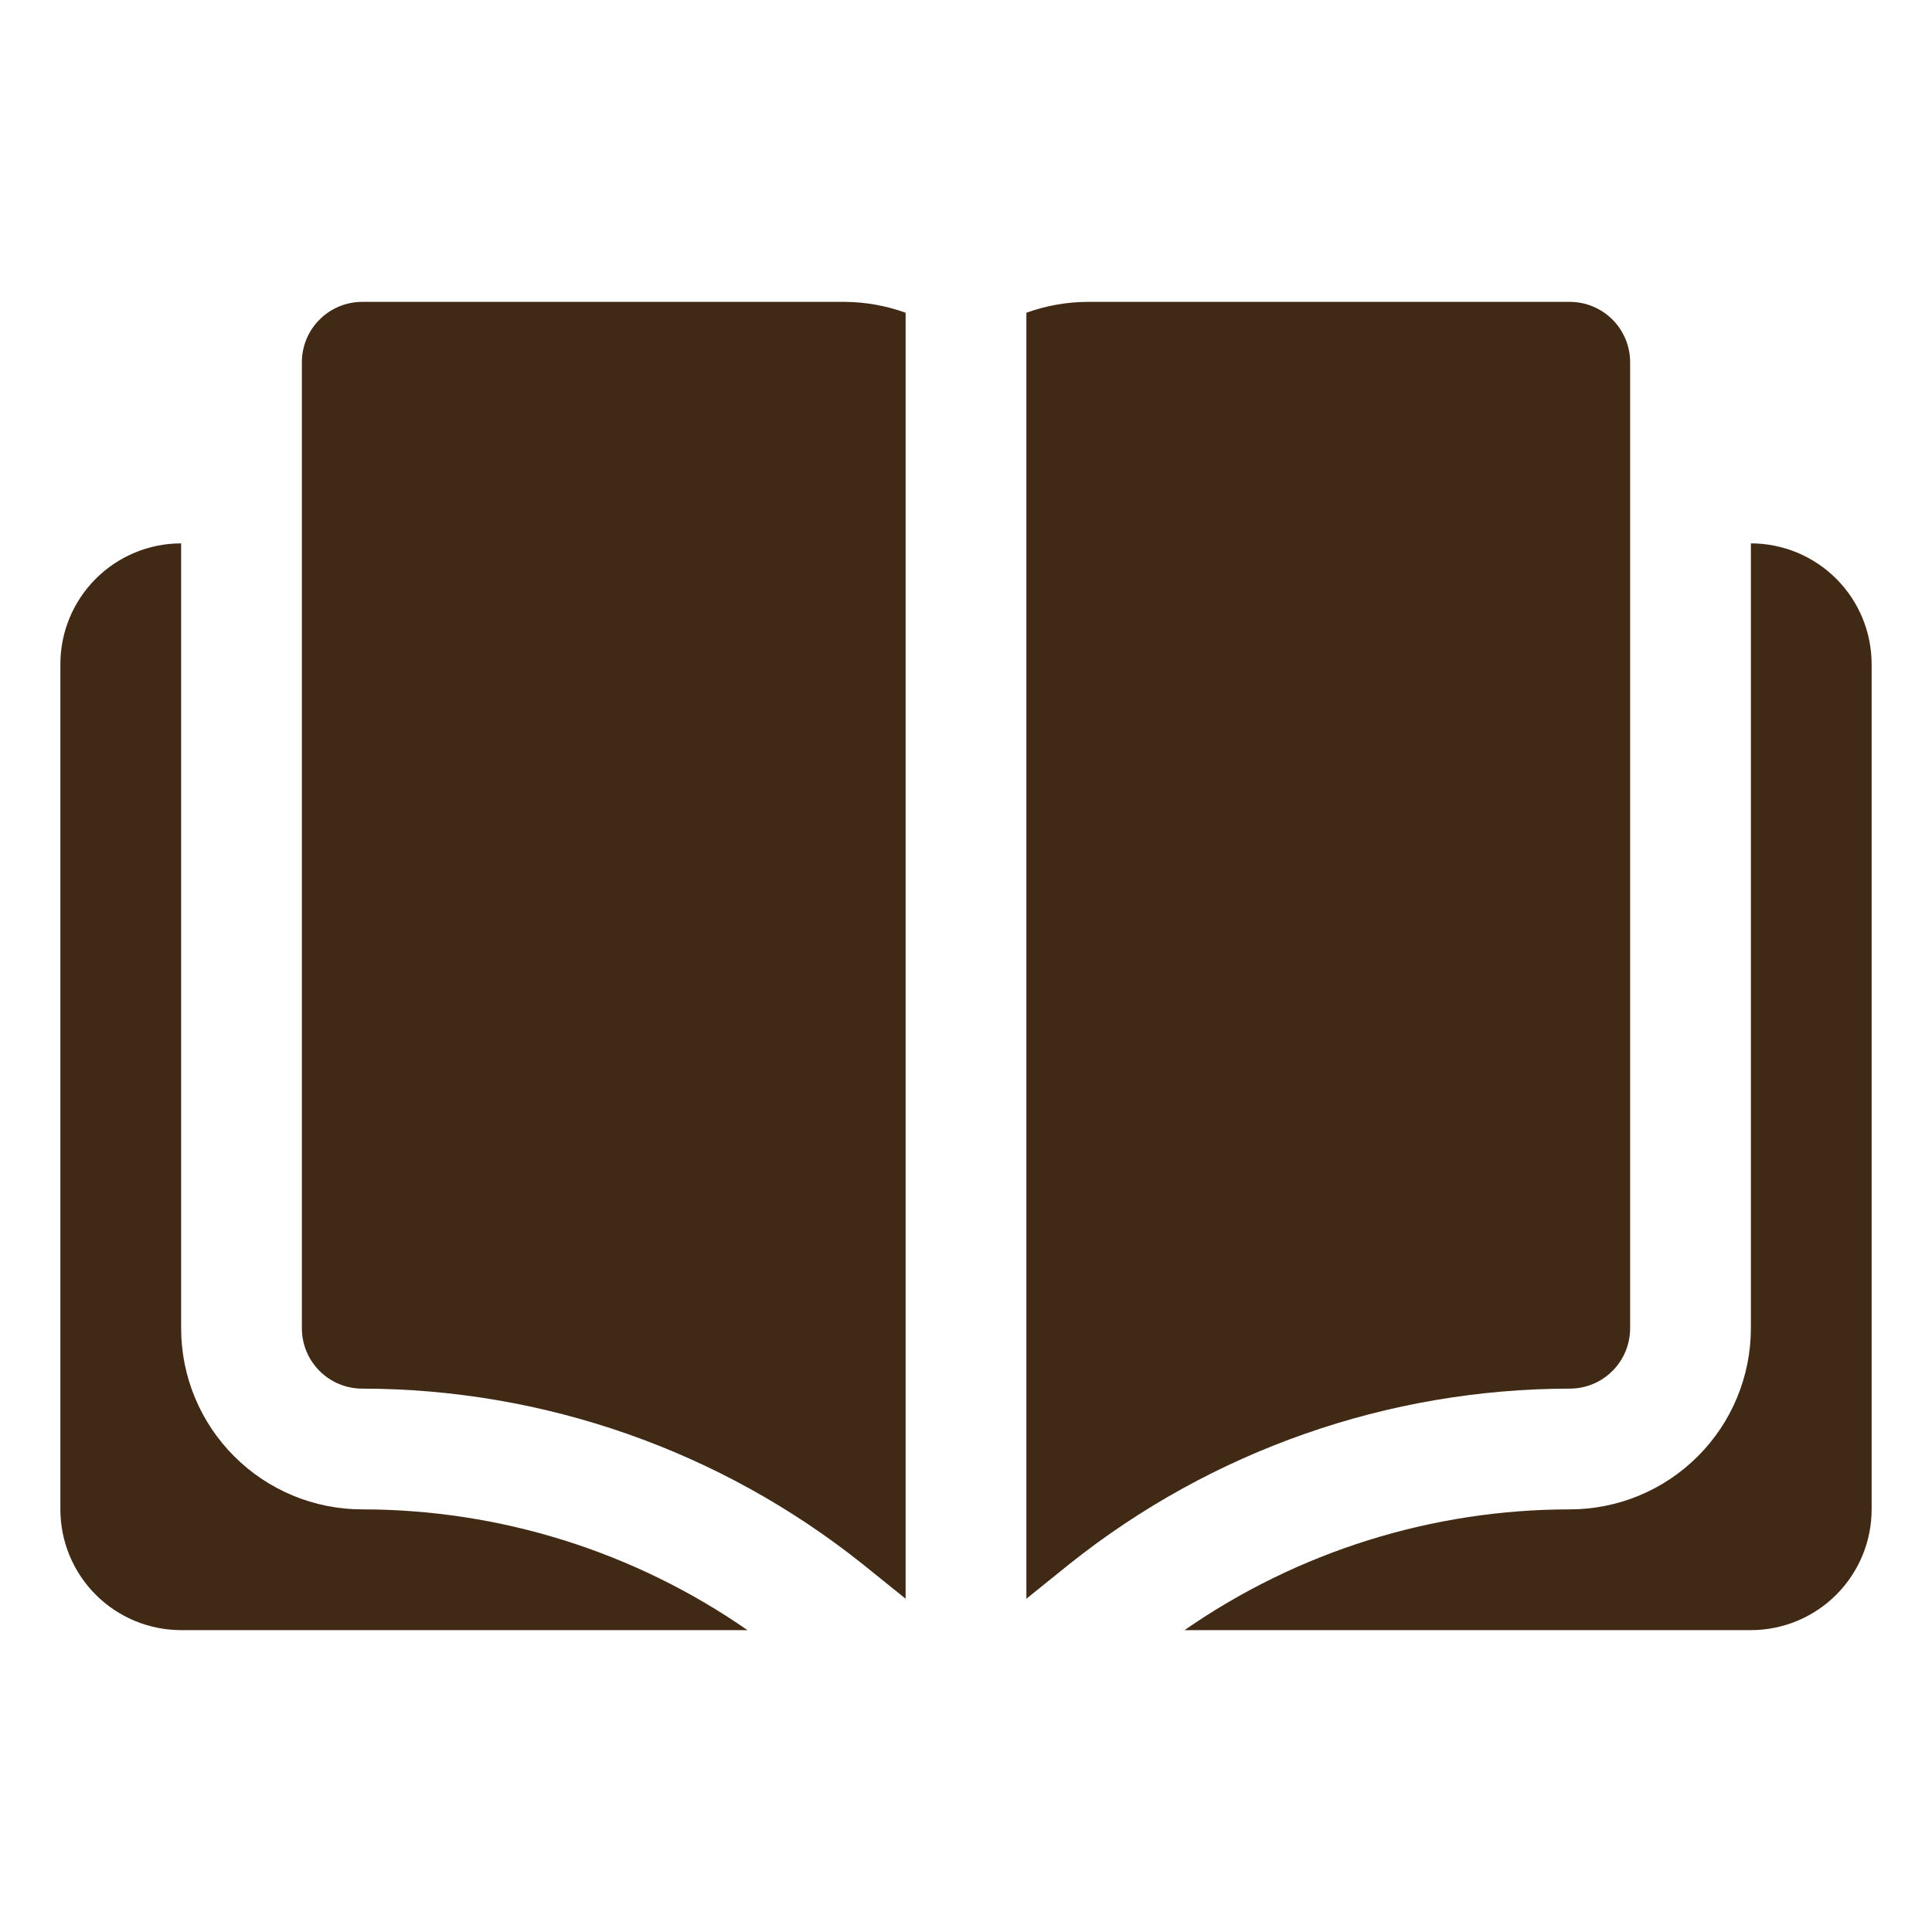
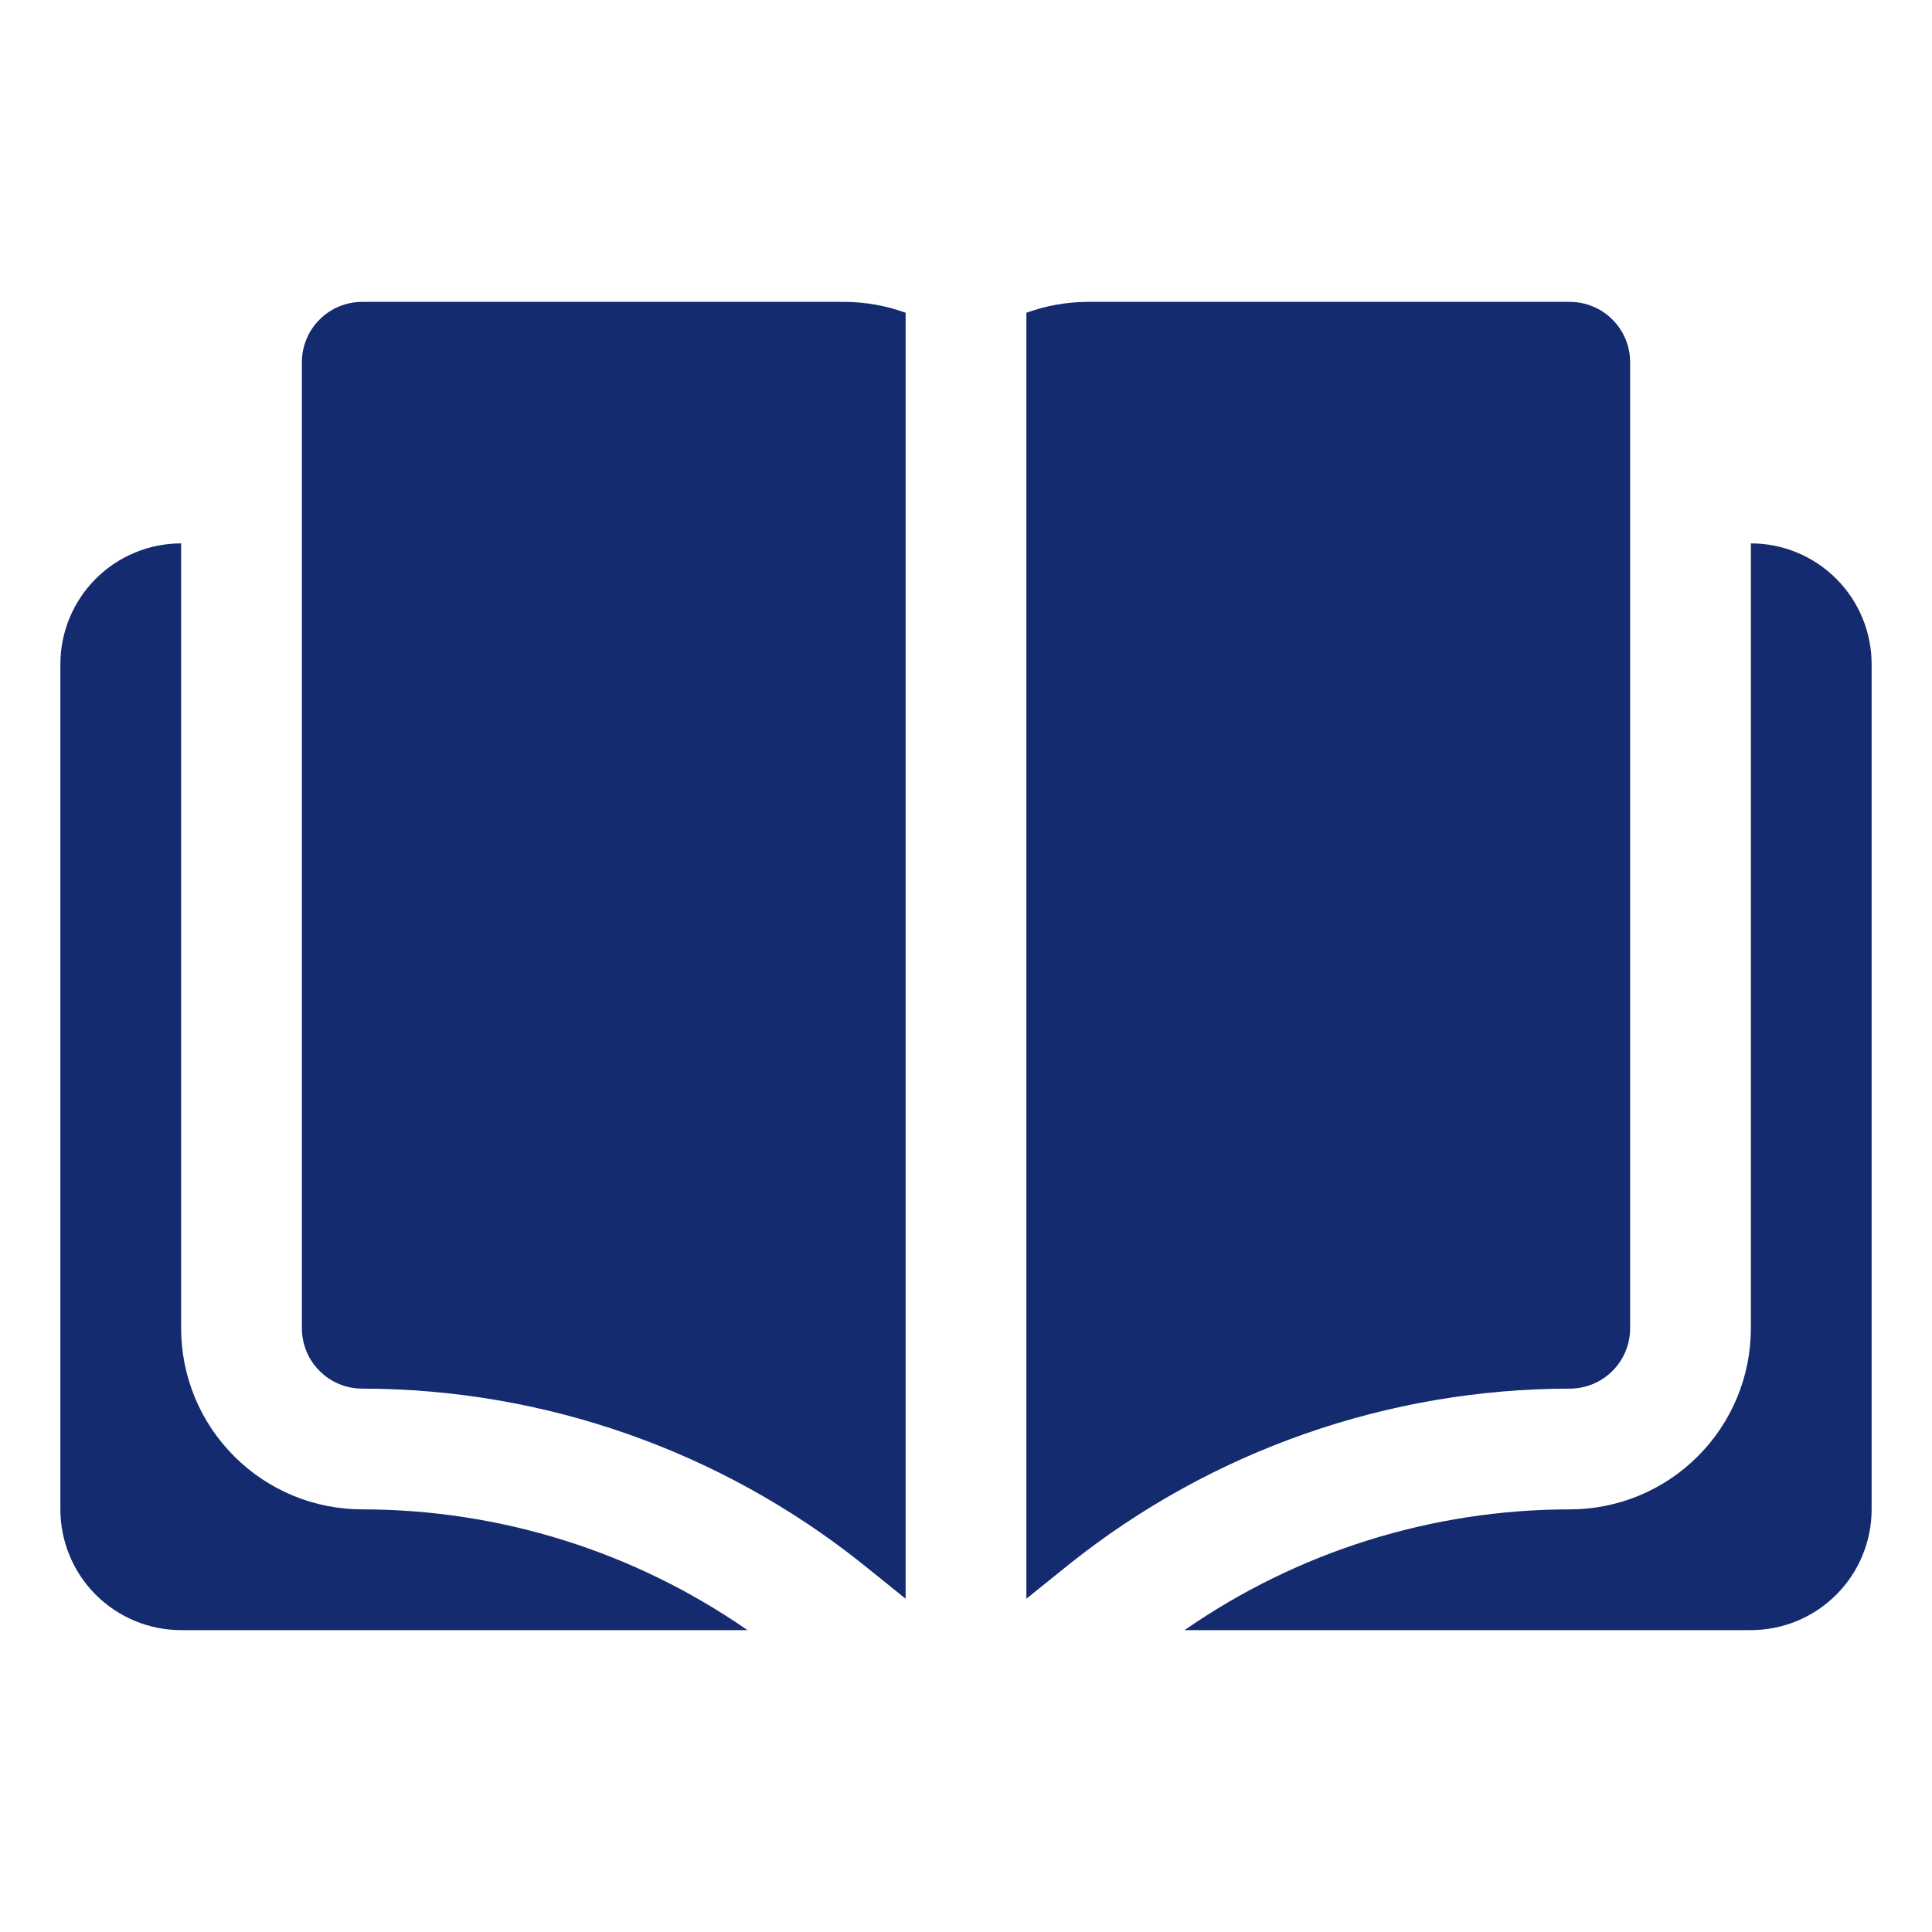
<svg xmlns="http://www.w3.org/2000/svg" width="32" height="32" viewBox="0 0 32 32" fill="none">
-   <path d="M3 22V9C2.47 9 1.961 9.211 1.586 9.586C1.211 9.961 1 10.47 1 11V25C1 25.53 1.211 26.039 1.586 26.414C1.961 26.789 2.47 27 3 27H12.38C10.507 25.699 8.281 25.001 6 25C5.204 25 4.441 24.684 3.879 24.121C3.316 23.559 3 22.796 3 22ZM29 9V22C29 22.796 28.684 23.559 28.121 24.121C27.559 24.684 26.796 25 26 25C23.719 25.001 21.493 25.699 19.62 27H29C29.53 27 30.039 26.789 30.414 26.414C30.789 26.039 31 25.53 31 25V11C31 10.47 30.789 9.961 30.414 9.586C30.039 9.211 29.53 9 29 9Z" fill="#402915" />
-   <path d="M6 5C5.735 5 5.48 5.105 5.293 5.293C5.105 5.48 5 5.735 5 6V22C5 22.265 5.105 22.52 5.293 22.707C5.48 22.895 5.735 23 6 23C9.008 23.003 11.927 24.025 14.28 25.9L15 26.48V5.18C14.679 5.064 14.341 5.003 14 5H6ZM27 22V6C27 5.735 26.895 5.48 26.707 5.293C26.52 5.105 26.265 5 26 5H18C17.659 5.003 17.321 5.064 17 5.18V26.48L17.72 25.9C20.073 24.025 22.992 23.003 26 23C26.265 23 26.52 22.895 26.707 22.707C26.895 22.52 27 22.265 27 22Z" fill="#402915" />
+   <path d="M3 22V9C2.47 9 1.961 9.211 1.586 9.586C1.211 9.961 1 10.47 1 11V25C1 25.53 1.211 26.039 1.586 26.414C1.961 26.789 2.47 27 3 27H12.38C10.507 25.699 8.281 25.001 6 25C5.204 25 4.441 24.684 3.879 24.121C3.316 23.559 3 22.796 3 22ZM29 9V22C29 22.796 28.684 23.559 28.121 24.121C27.559 24.684 26.796 25 26 25C23.719 25.001 21.493 25.699 19.62 27H29C29.53 27 30.039 26.789 30.414 26.414C30.789 26.039 31 25.53 31 25V11C31 10.47 30.789 9.961 30.414 9.586C30.039 9.211 29.53 9 29 9Z" fill="#142B6F" />
+   <path d="M6 5C5.735 5 5.48 5.105 5.293 5.293C5.105 5.48 5 5.735 5 6V22C5 22.265 5.105 22.52 5.293 22.707C5.48 22.895 5.735 23 6 23C9.008 23.003 11.927 24.025 14.28 25.9L15 26.48V5.18C14.679 5.064 14.341 5.003 14 5H6ZM27 22V6C27 5.735 26.895 5.48 26.707 5.293C26.52 5.105 26.265 5 26 5H18C17.659 5.003 17.321 5.064 17 5.18V26.48L17.72 25.9C20.073 24.025 22.992 23.003 26 23C26.265 23 26.52 22.895 26.707 22.707C26.895 22.52 27 22.265 27 22Z" fill="#142B6F" />
</svg>
